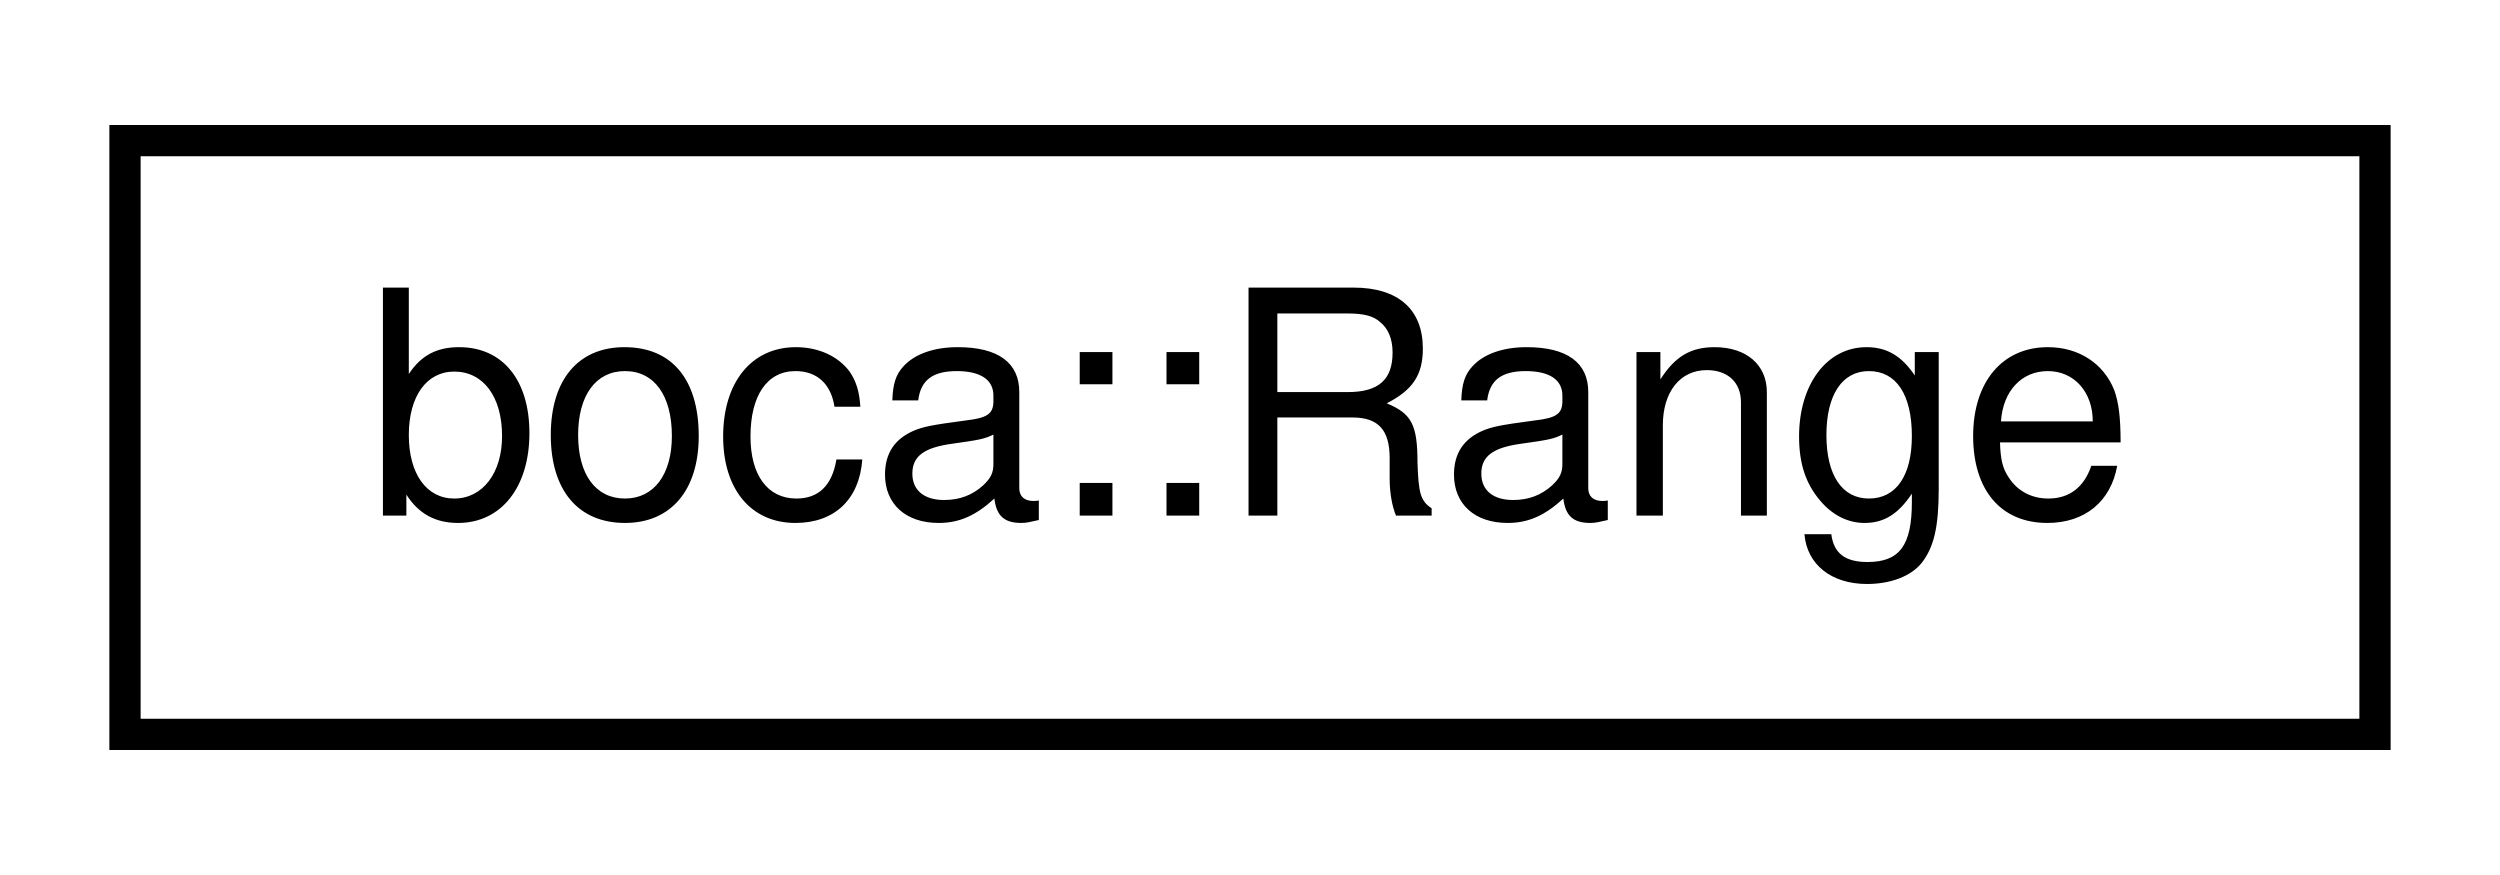
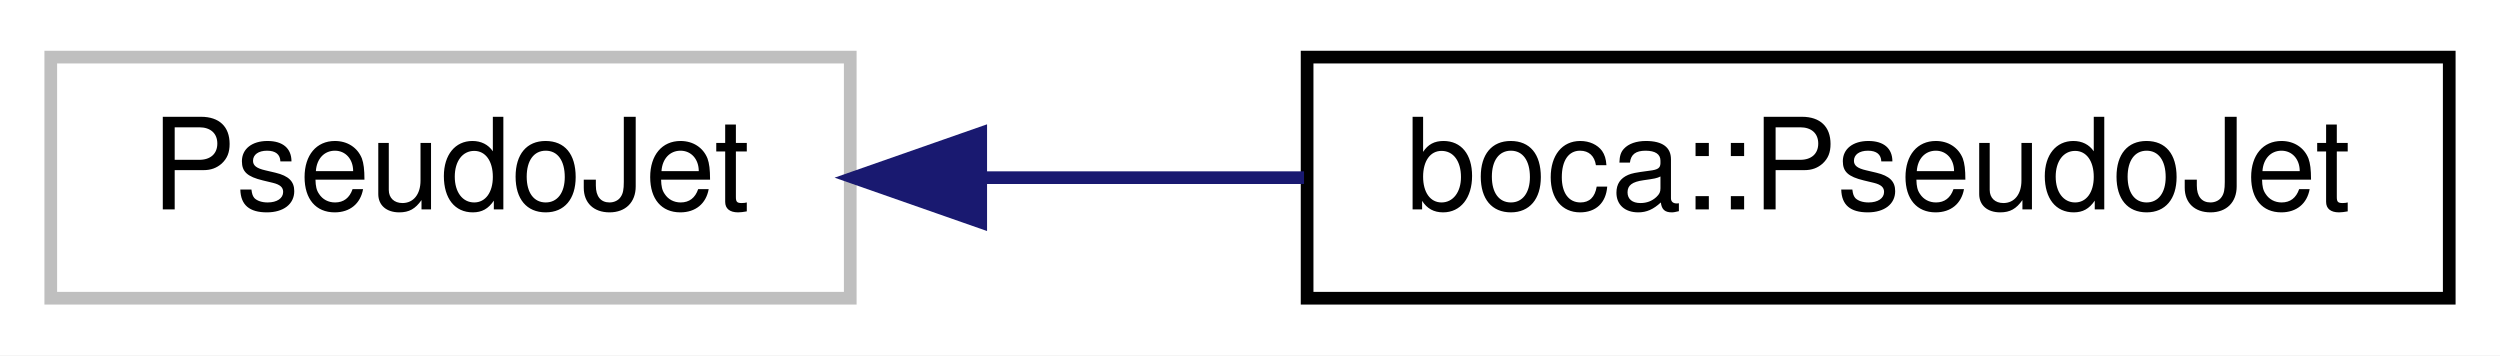
- <svg xmlns="http://www.w3.org/2000/svg" xmlns:xlink="http://www.w3.org/1999/xlink" width="80pt" height="28pt" viewBox="0.00 0.00 80.00 28.00">
+ <svg xmlns="http://www.w3.org/2000/svg" xmlns:xlink="http://www.w3.org/1999/xlink" width="197pt" height="28pt" viewBox="0.00 0.00 197.00 28.00">
  <g id="graph0" class="graph" transform="scale(1 1) rotate(0) translate(4 24)">
-     <polygon fill="white" stroke="none" points="-4,4 -4,-24 76,-24 76,4 -4,4" />
+     <polygon fill="white" stroke="none" points="-4,4 -4,-24 193,-24 193,4 -4,4" />
    <g id="node1" class="node">
-       <g id="a_node1">
-         <a xlink:href="d5/dfe/classboca_1_1Range.html" target="_top" xlink:title="provides an integer with the necessary information to act as counter for a range based for loop ...">
-           <polygon fill="white" stroke="black" points="0,-0.5 0,-19.5 72,-19.5 72,-0.5 0,-0.5" />
-           <text text-anchor="middle" x="36" y="-7.5" font-family="Helvetica,sans-Serif" font-size="10.00">boca::Range</text>
+       <polygon fill="white" stroke="#bfbfbf" points="0,-0.5 0,-19.5 63,-19.5 63,-0.5 0,-0.5" />
+       <text text-anchor="middle" x="31.5" y="-7.5" font-family="Helvetica,sans-Serif" font-size="10.00">PseudoJet</text>
+     </g>
+     <g id="node2" class="node">
+       <g id="a_node2">
+         <a xlink:href="d5/d82/classboca_1_1PseudoJet.html" target="_top" xlink:title="boca::PseudoJet">
+           <polygon fill="white" stroke="black" points="99,-0.5 99,-19.5 189,-19.5 189,-0.5 99,-0.5" />
+           <text text-anchor="middle" x="144" y="-7.5" font-family="Helvetica,sans-Serif" font-size="10.00">boca::PseudoJet</text>
        </a>
      </g>
    </g>
+     <g id="edge1" class="edge">
+       <path fill="none" stroke="midnightblue" d="M73.43,-10C81.683,-10 90.395,-10 98.757,-10" />
+       <polygon fill="midnightblue" stroke="midnightblue" points="73.28,-6.5 63.28,-10 73.28,-13.5 73.28,-6.5" />
+     </g>
  </g>
</svg>
